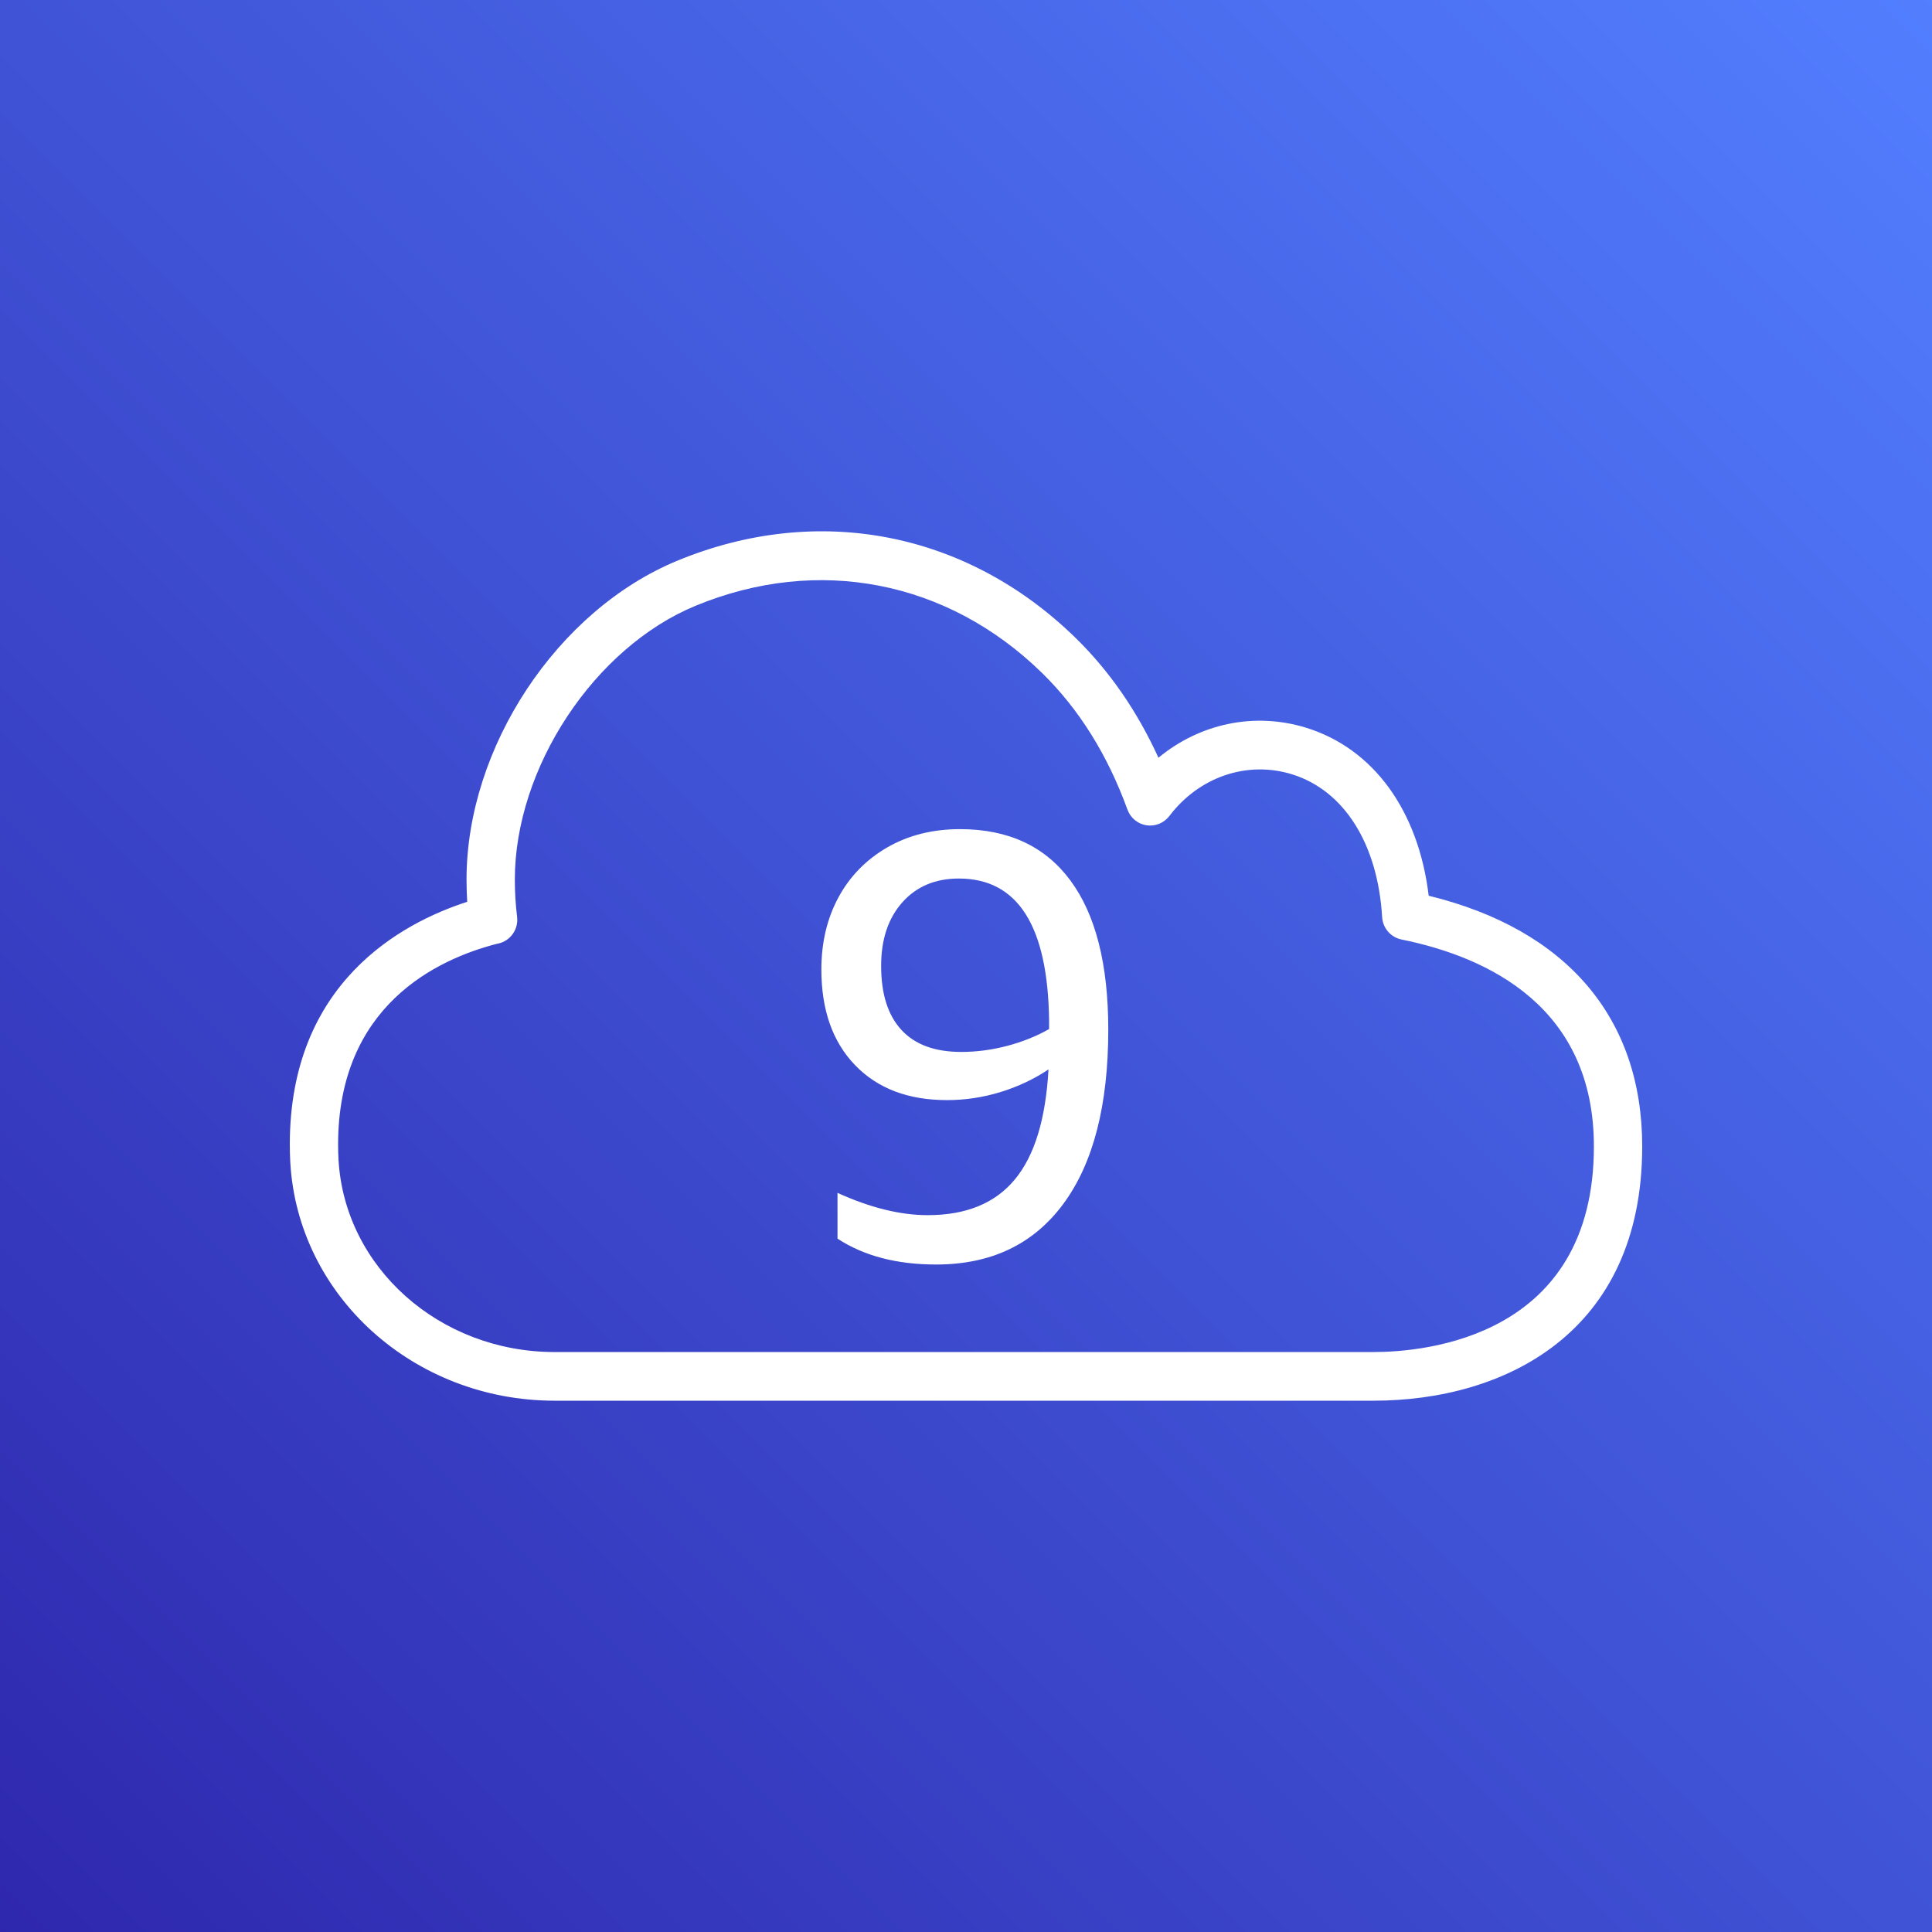
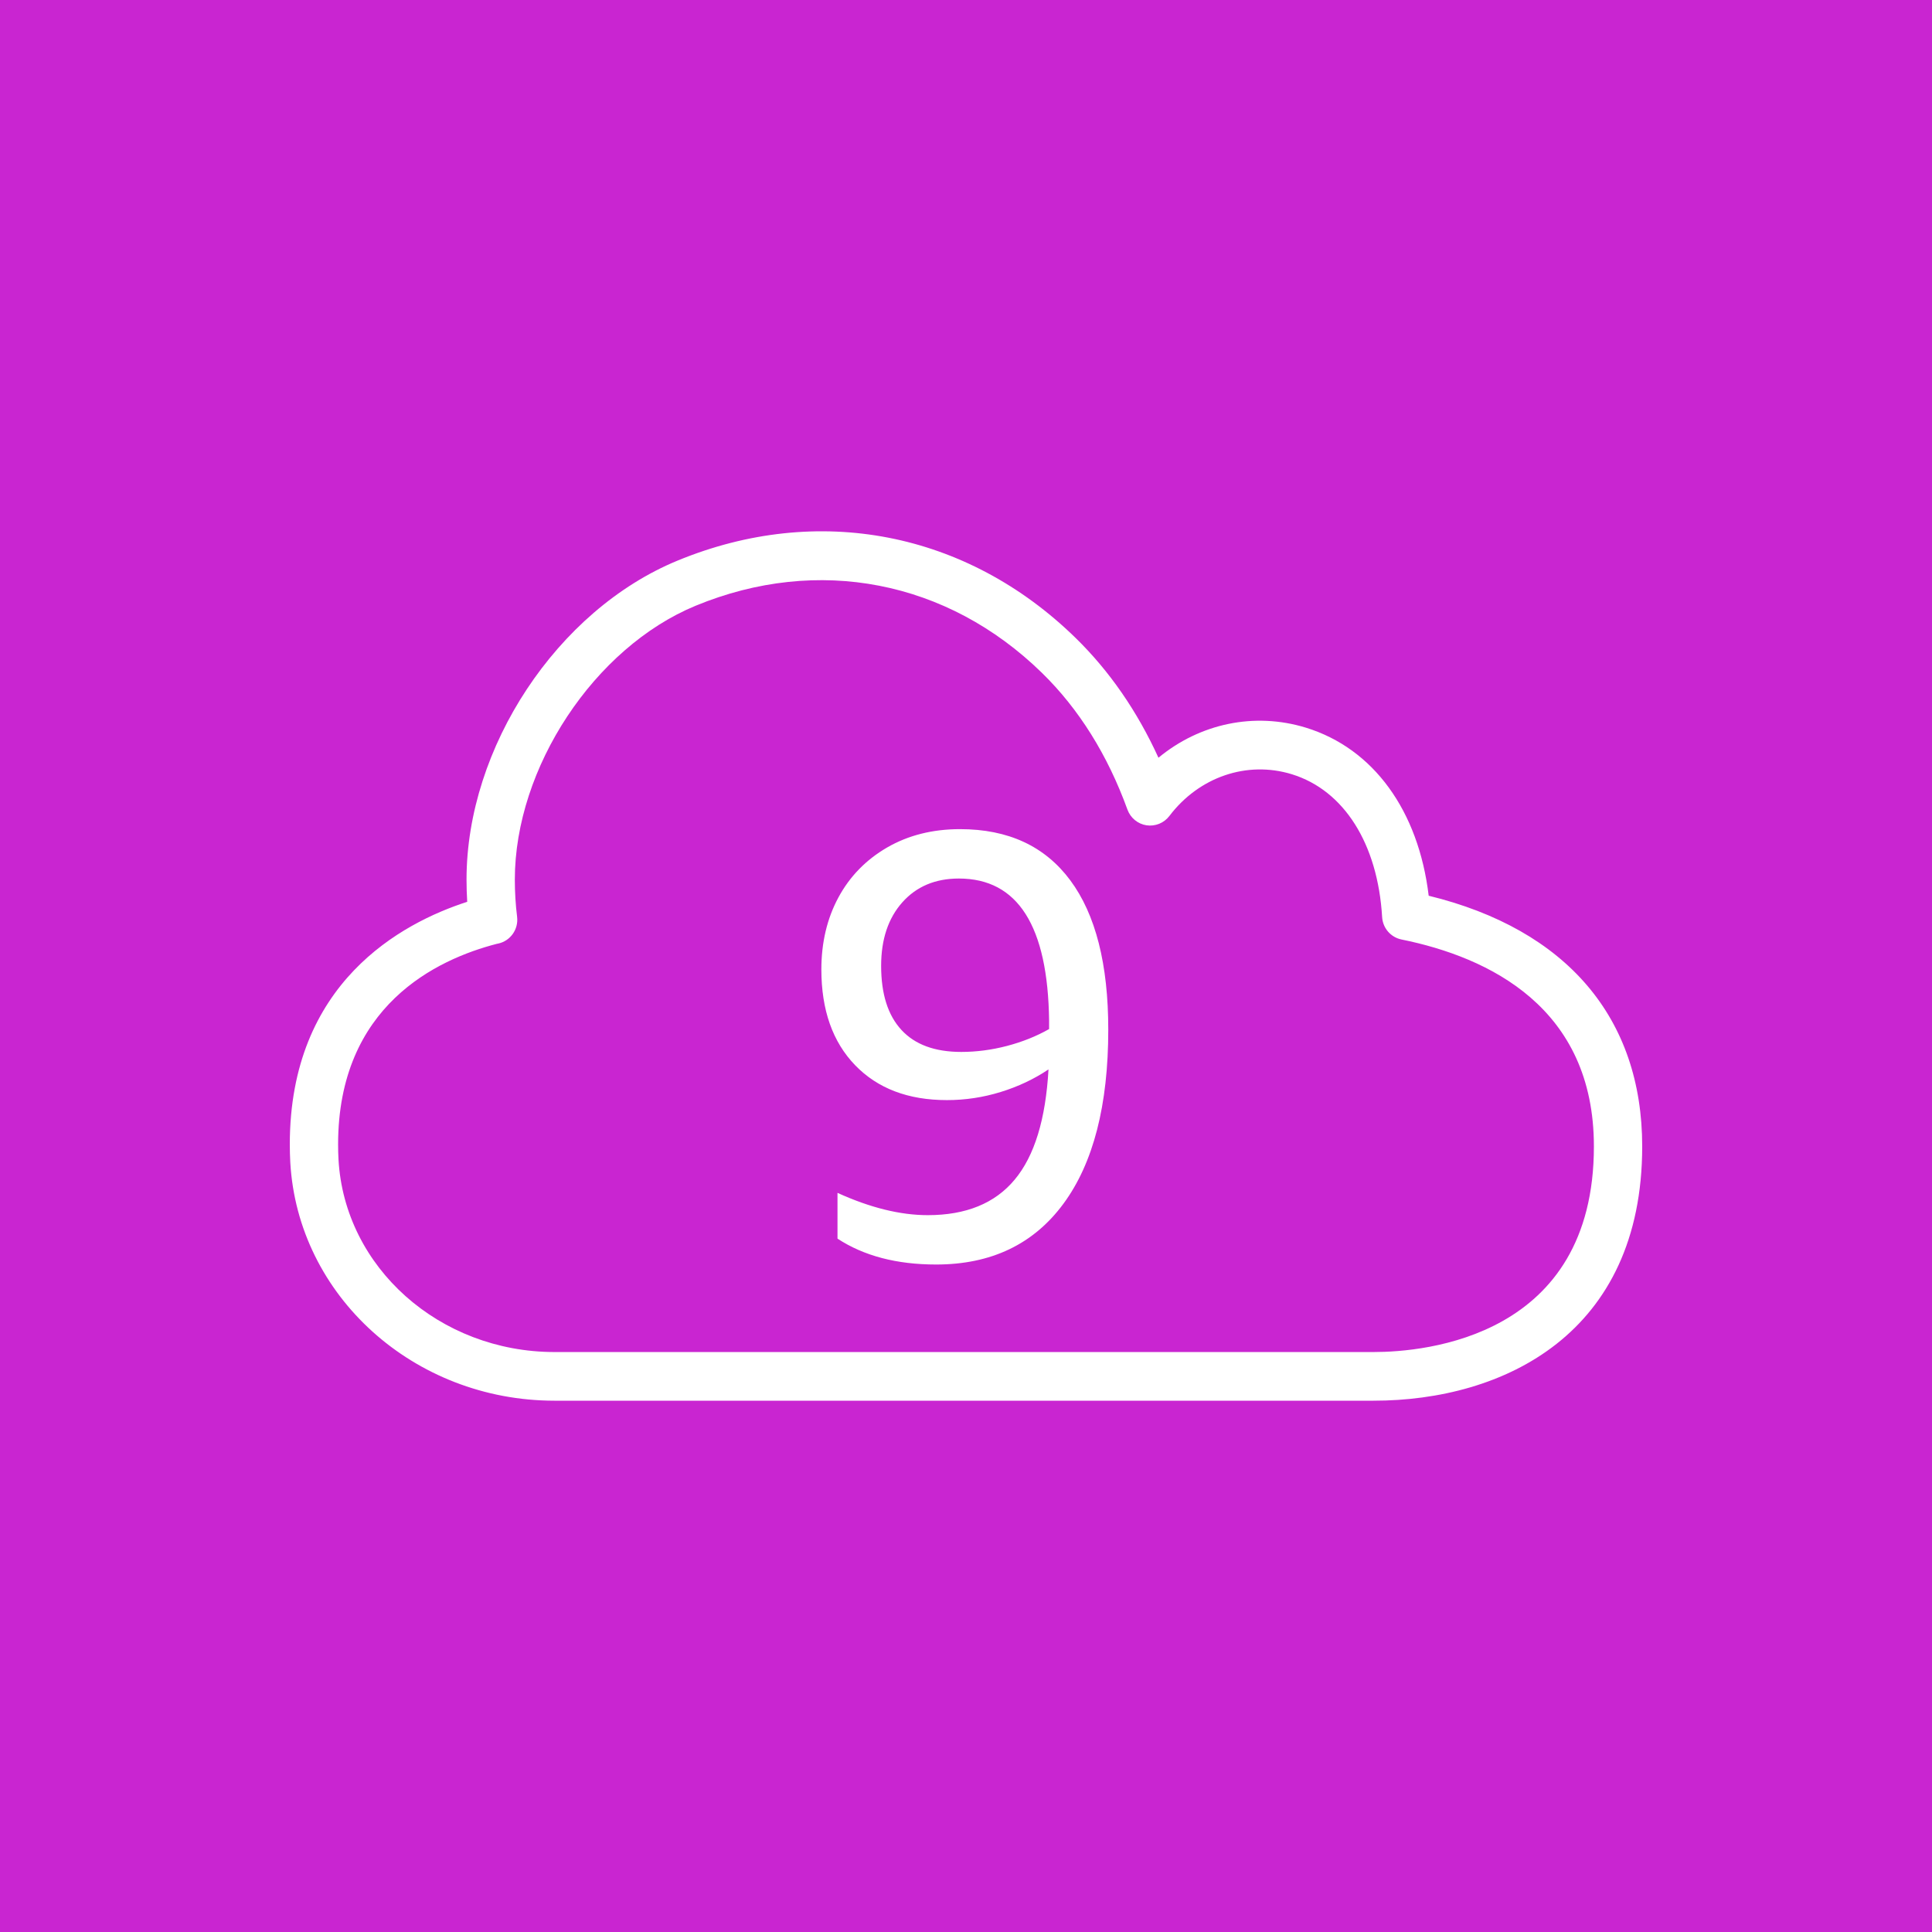
<svg xmlns="http://www.w3.org/2000/svg" width="80px" height="80px" viewBox="0 0 80 80" version="1.1">
-   <defs>
-     <linearGradient x1="0%" y1="100%" x2="100%" y2="0%" id="linearGradient-1">
-       <stop stop-color="#2E27AD" offset="0%" />
-       <stop stop-color="#527FFF" offset="100%" />
-     </linearGradient>
-   </defs>
  <g id="Icon-Architecture/64/Arch_AWS-Cloud9_64" stroke="none" stroke-width="1" fill="none" fill-rule="evenodd">
-     <g id="Icon-Architecture-BG/64/Developer-Tools" fill="url(#linearGradient-1)">
+     <g id="Icon-Architecture-BG/64/Developer-Tools" fill="#C925D1">
      <rect id="Rectangle" x="0" y="0" width="80" height="80" />
    </g>
    <path d="M43.441,42.611 C42.913,42.911 42.331,43.143 41.696,43.31 C41.06,43.476 40.429,43.558 39.802,43.558 C38.713,43.558 37.888,43.256 37.328,42.649 C36.766,42.042 36.486,41.158 36.486,39.993 C36.486,38.896 36.779,38.019 37.365,37.362 C37.95,36.706 38.73,36.378 39.704,36.378 C42.145,36.378 43.391,38.34 43.441,42.263 L43.441,42.611 Z M39.753,34.333 C38.615,34.333 37.608,34.587 36.733,35.093 C35.859,35.601 35.186,36.29 34.716,37.163 C34.246,38.035 34.011,39.03 34.011,40.143 C34.011,41.823 34.477,43.143 35.409,44.108 C36.341,45.072 37.608,45.553 39.209,45.553 C39.967,45.553 40.71,45.441 41.436,45.217 C42.162,44.993 42.822,44.681 43.416,44.282 C43.3,46.344 42.835,47.865 42.017,48.845 C41.201,49.827 40.001,50.317 38.417,50.317 C37.278,50.317 36.032,50.009 34.679,49.394 L34.679,51.289 C35.768,52.003 37.129,52.361 38.763,52.361 C41.04,52.361 42.797,51.522 44.035,49.843 C45.272,48.164 45.891,45.762 45.891,42.637 C45.891,39.926 45.367,37.866 44.319,36.453 C43.271,35.04 41.75,34.333 39.753,34.333 L39.753,34.333 Z M56.875,55.985 L22.956,55.985 C18.195,55.981 14.268,52.479 14.017,48.018 C14.005,47.814 14,47.605 14,47.39 C14,41.648 18.086,39.721 20.581,39.08 C20.593,39.078 20.606,39.076 20.62,39.073 C21.131,38.968 21.476,38.484 21.412,37.962 C21.349,37.458 21.318,36.94 21.318,36.422 C21.318,31.795 24.608,26.813 28.808,25.081 C33.869,22.994 39.227,24.034 43.145,27.862 C44.672,29.353 45.863,31.258 46.685,33.523 C46.811,33.869 47.113,34.118 47.474,34.174 C47.835,34.227 48.197,34.082 48.42,33.79 C49.648,32.169 51.635,31.489 53.493,32.06 C55.652,32.725 57.05,34.935 57.231,37.974 C57.258,38.43 57.587,38.811 58.032,38.902 C61.667,39.639 66,41.726 66,47.471 C66,55.371 59.015,55.985 56.875,55.985 L56.875,55.985 Z M59.159,37.09 C58.735,33.565 56.871,30.992 54.077,30.132 C51.934,29.474 49.678,29.963 47.969,31.376 C47.09,29.449 45.94,27.785 44.538,26.415 C40.032,22.013 33.869,20.816 28.05,23.216 C23.072,25.269 19.318,30.946 19.318,36.422 C19.318,36.73 19.328,37.037 19.346,37.342 C16.627,38.22 12,40.696 12,47.39 C12,47.641 12.007,47.886 12.02,48.128 C12.331,53.658 17.133,57.995 22.955,58 L56.875,58 C62.253,58 68,55.234 68,47.471 C68,42.148 64.868,38.484 59.159,37.09 L59.159,37.09 Z" id="AWS-Cloud9_Icon_64_Squid" fill="#FFFFFF" />
  </g>
</svg>
